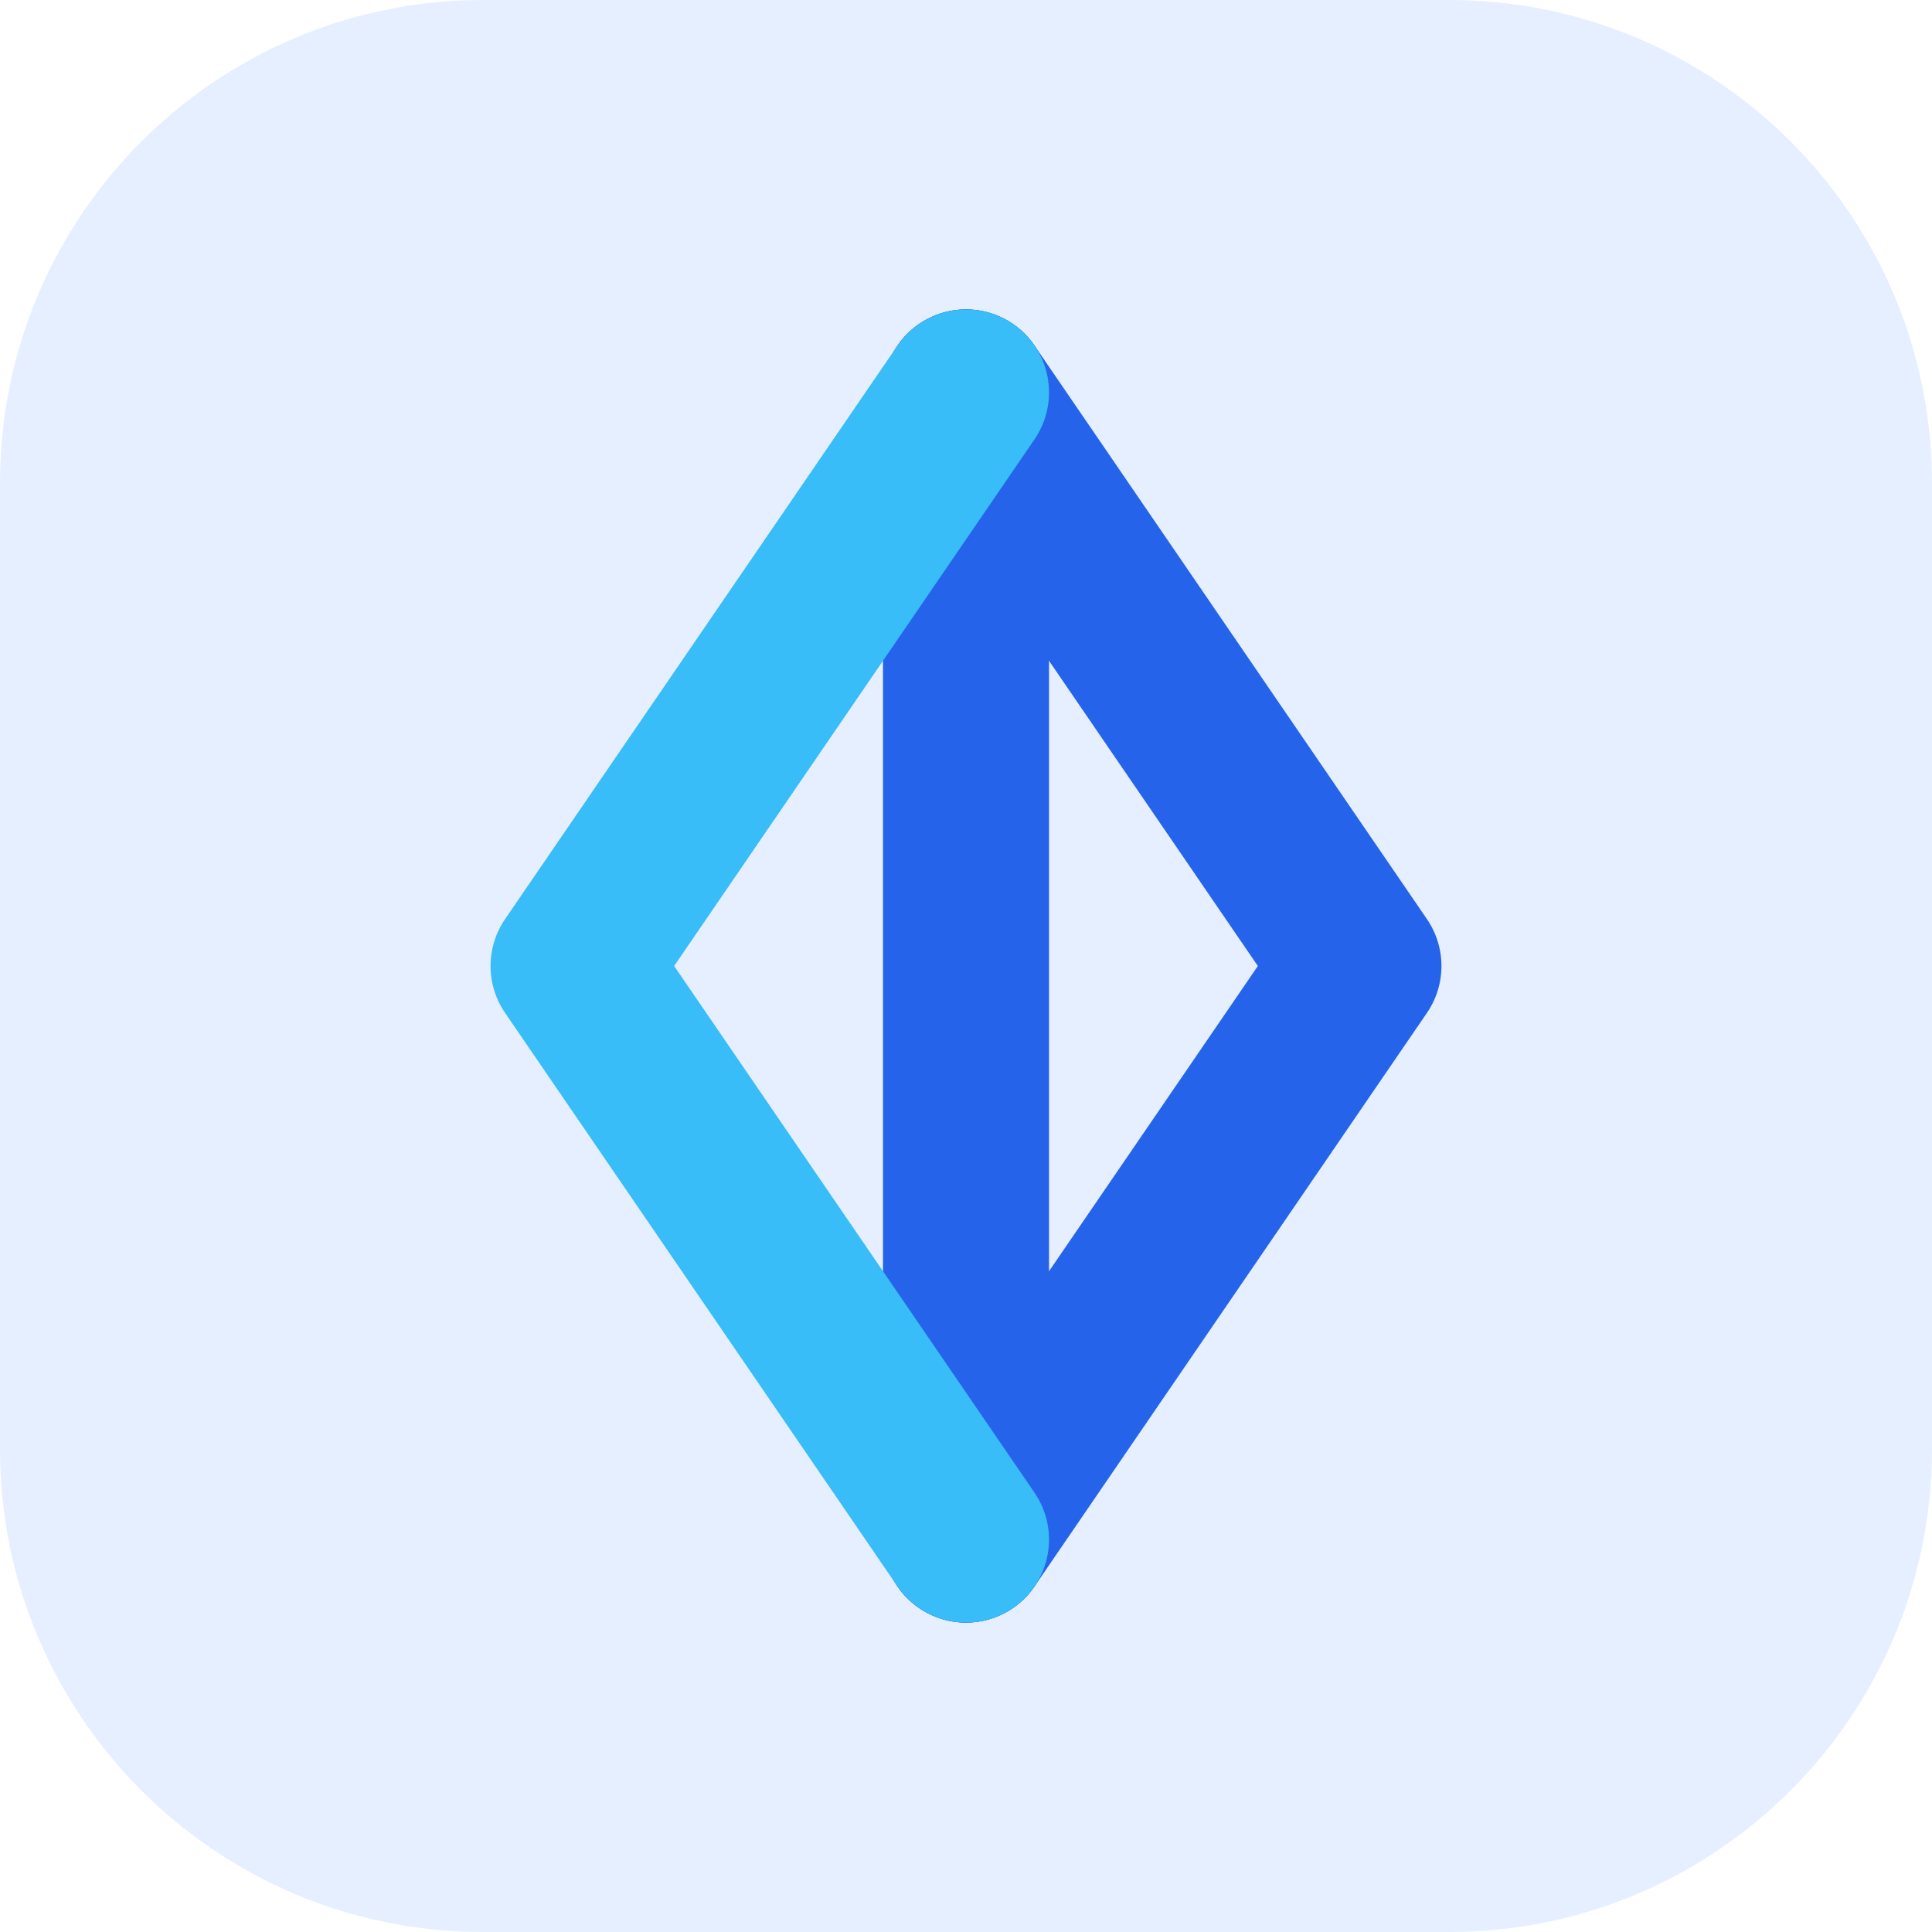
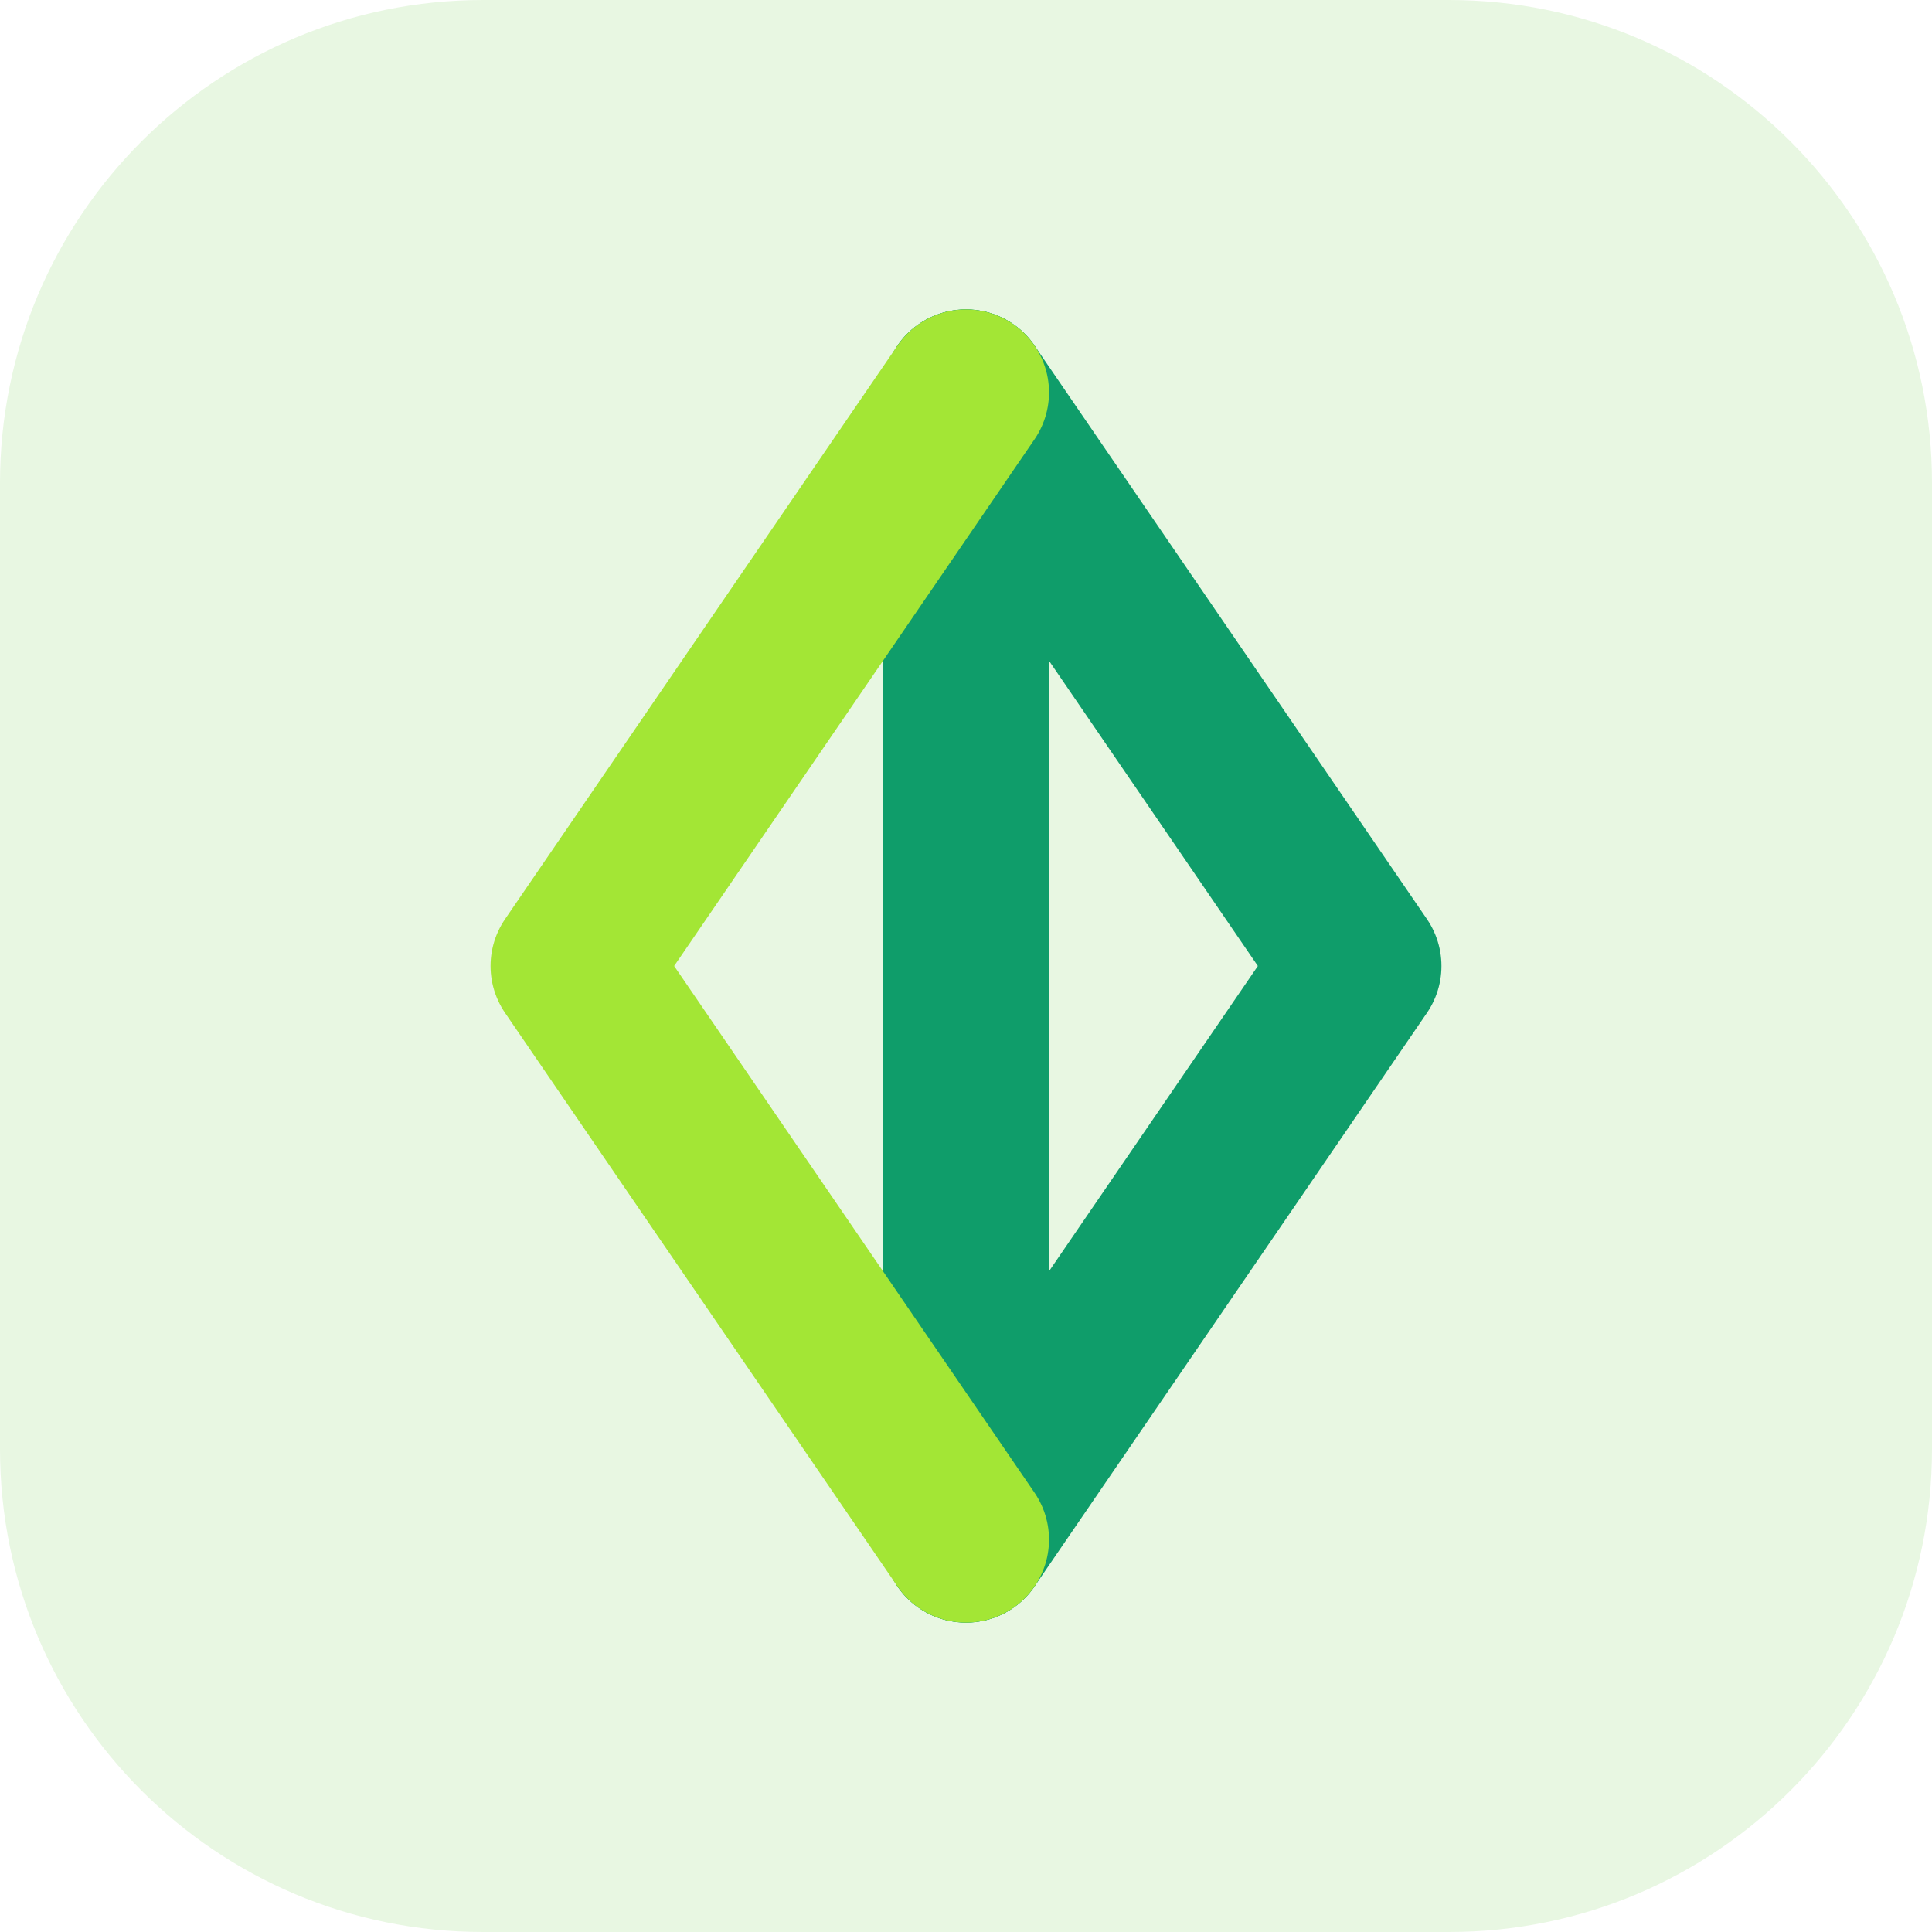
<svg xmlns="http://www.w3.org/2000/svg" viewBox="0 0 64 64" width="64" height="64" role="img">
-   <rect width="64" height="64" rx="16" fill="#e6efff" />
+   <rect width="64" height="64" rx="16" fill="#e8f7e2" />
  <g fill="none" stroke-width="5.5" stroke-linecap="round" stroke-linejoin="round">
-     <path d="M32 13 V51" stroke="#2563eb" />
-     <path d="M32 13 L45 32 L32 51" stroke="#2563eb" />
-     <path d="M32 13 L19 32 L32 51" stroke="#38bdf8" />
+     <path d="M32 13 V51" stroke="#0f9d6a" />
+     <path d="M32 13 L45 32 L32 51" stroke="#0f9d6a" />
+     <path d="M32 13 L19 32 L32 51" stroke="#a3e635" />
  </g>
</svg>
